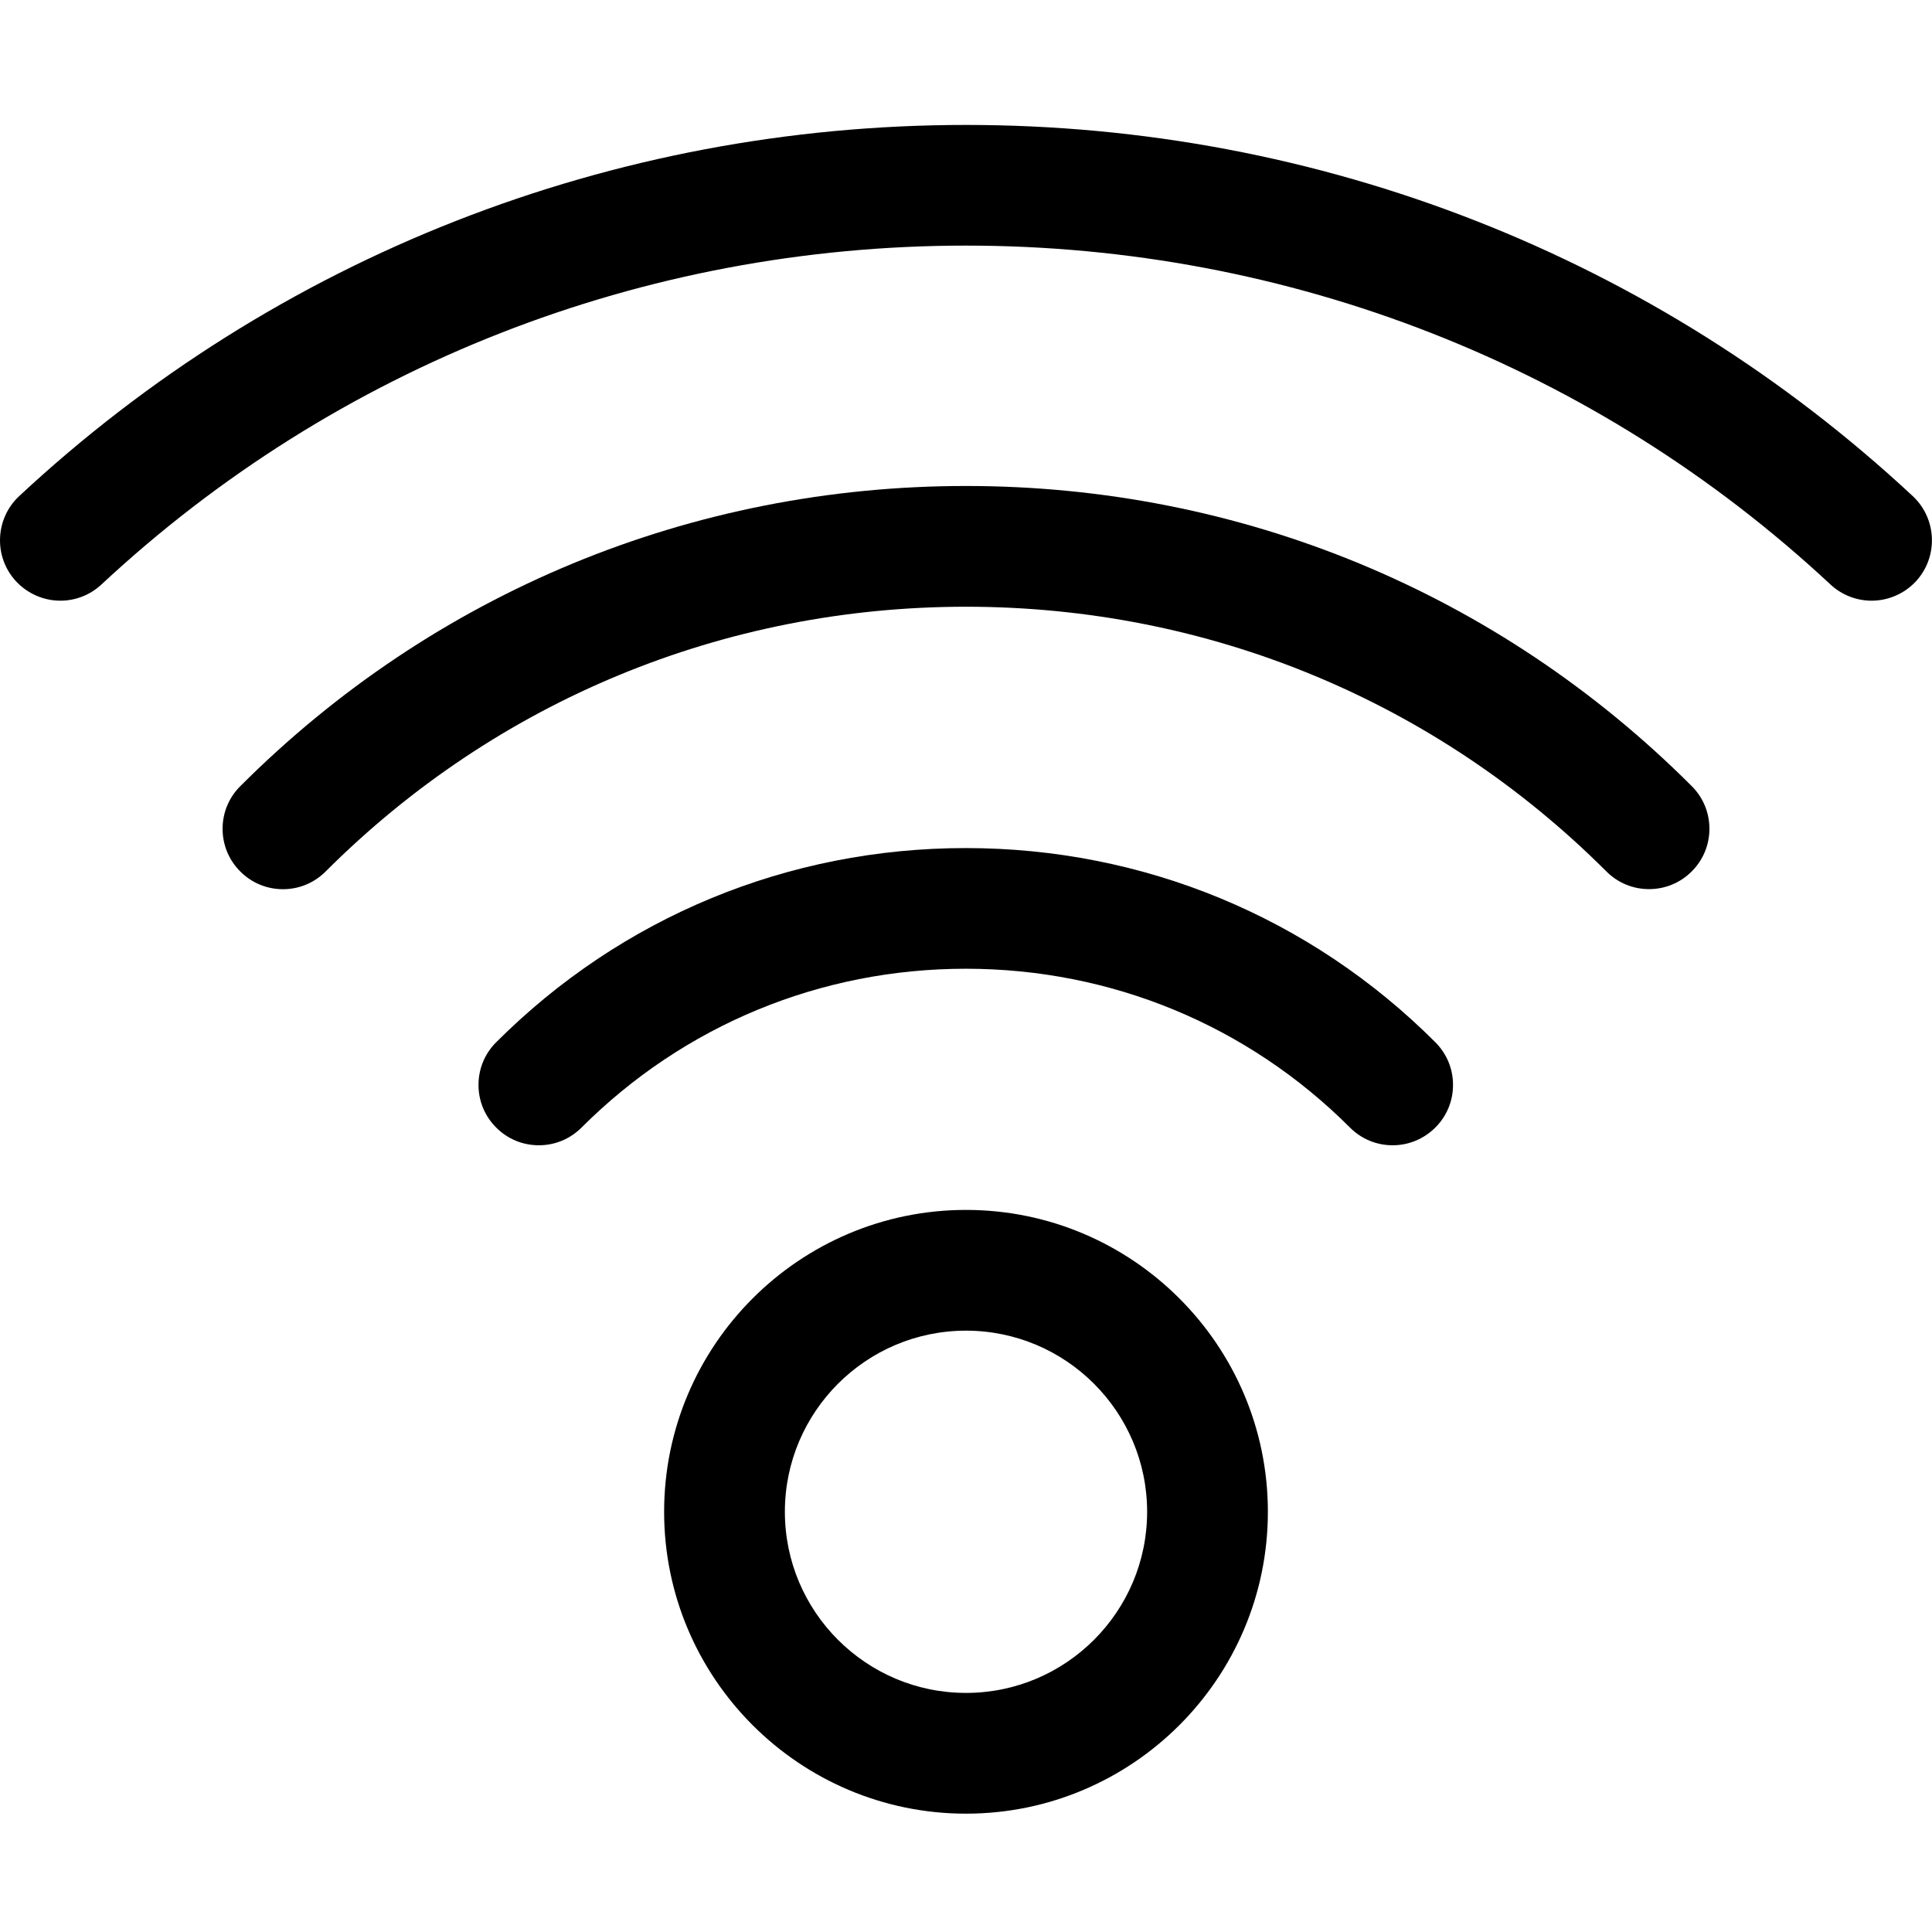
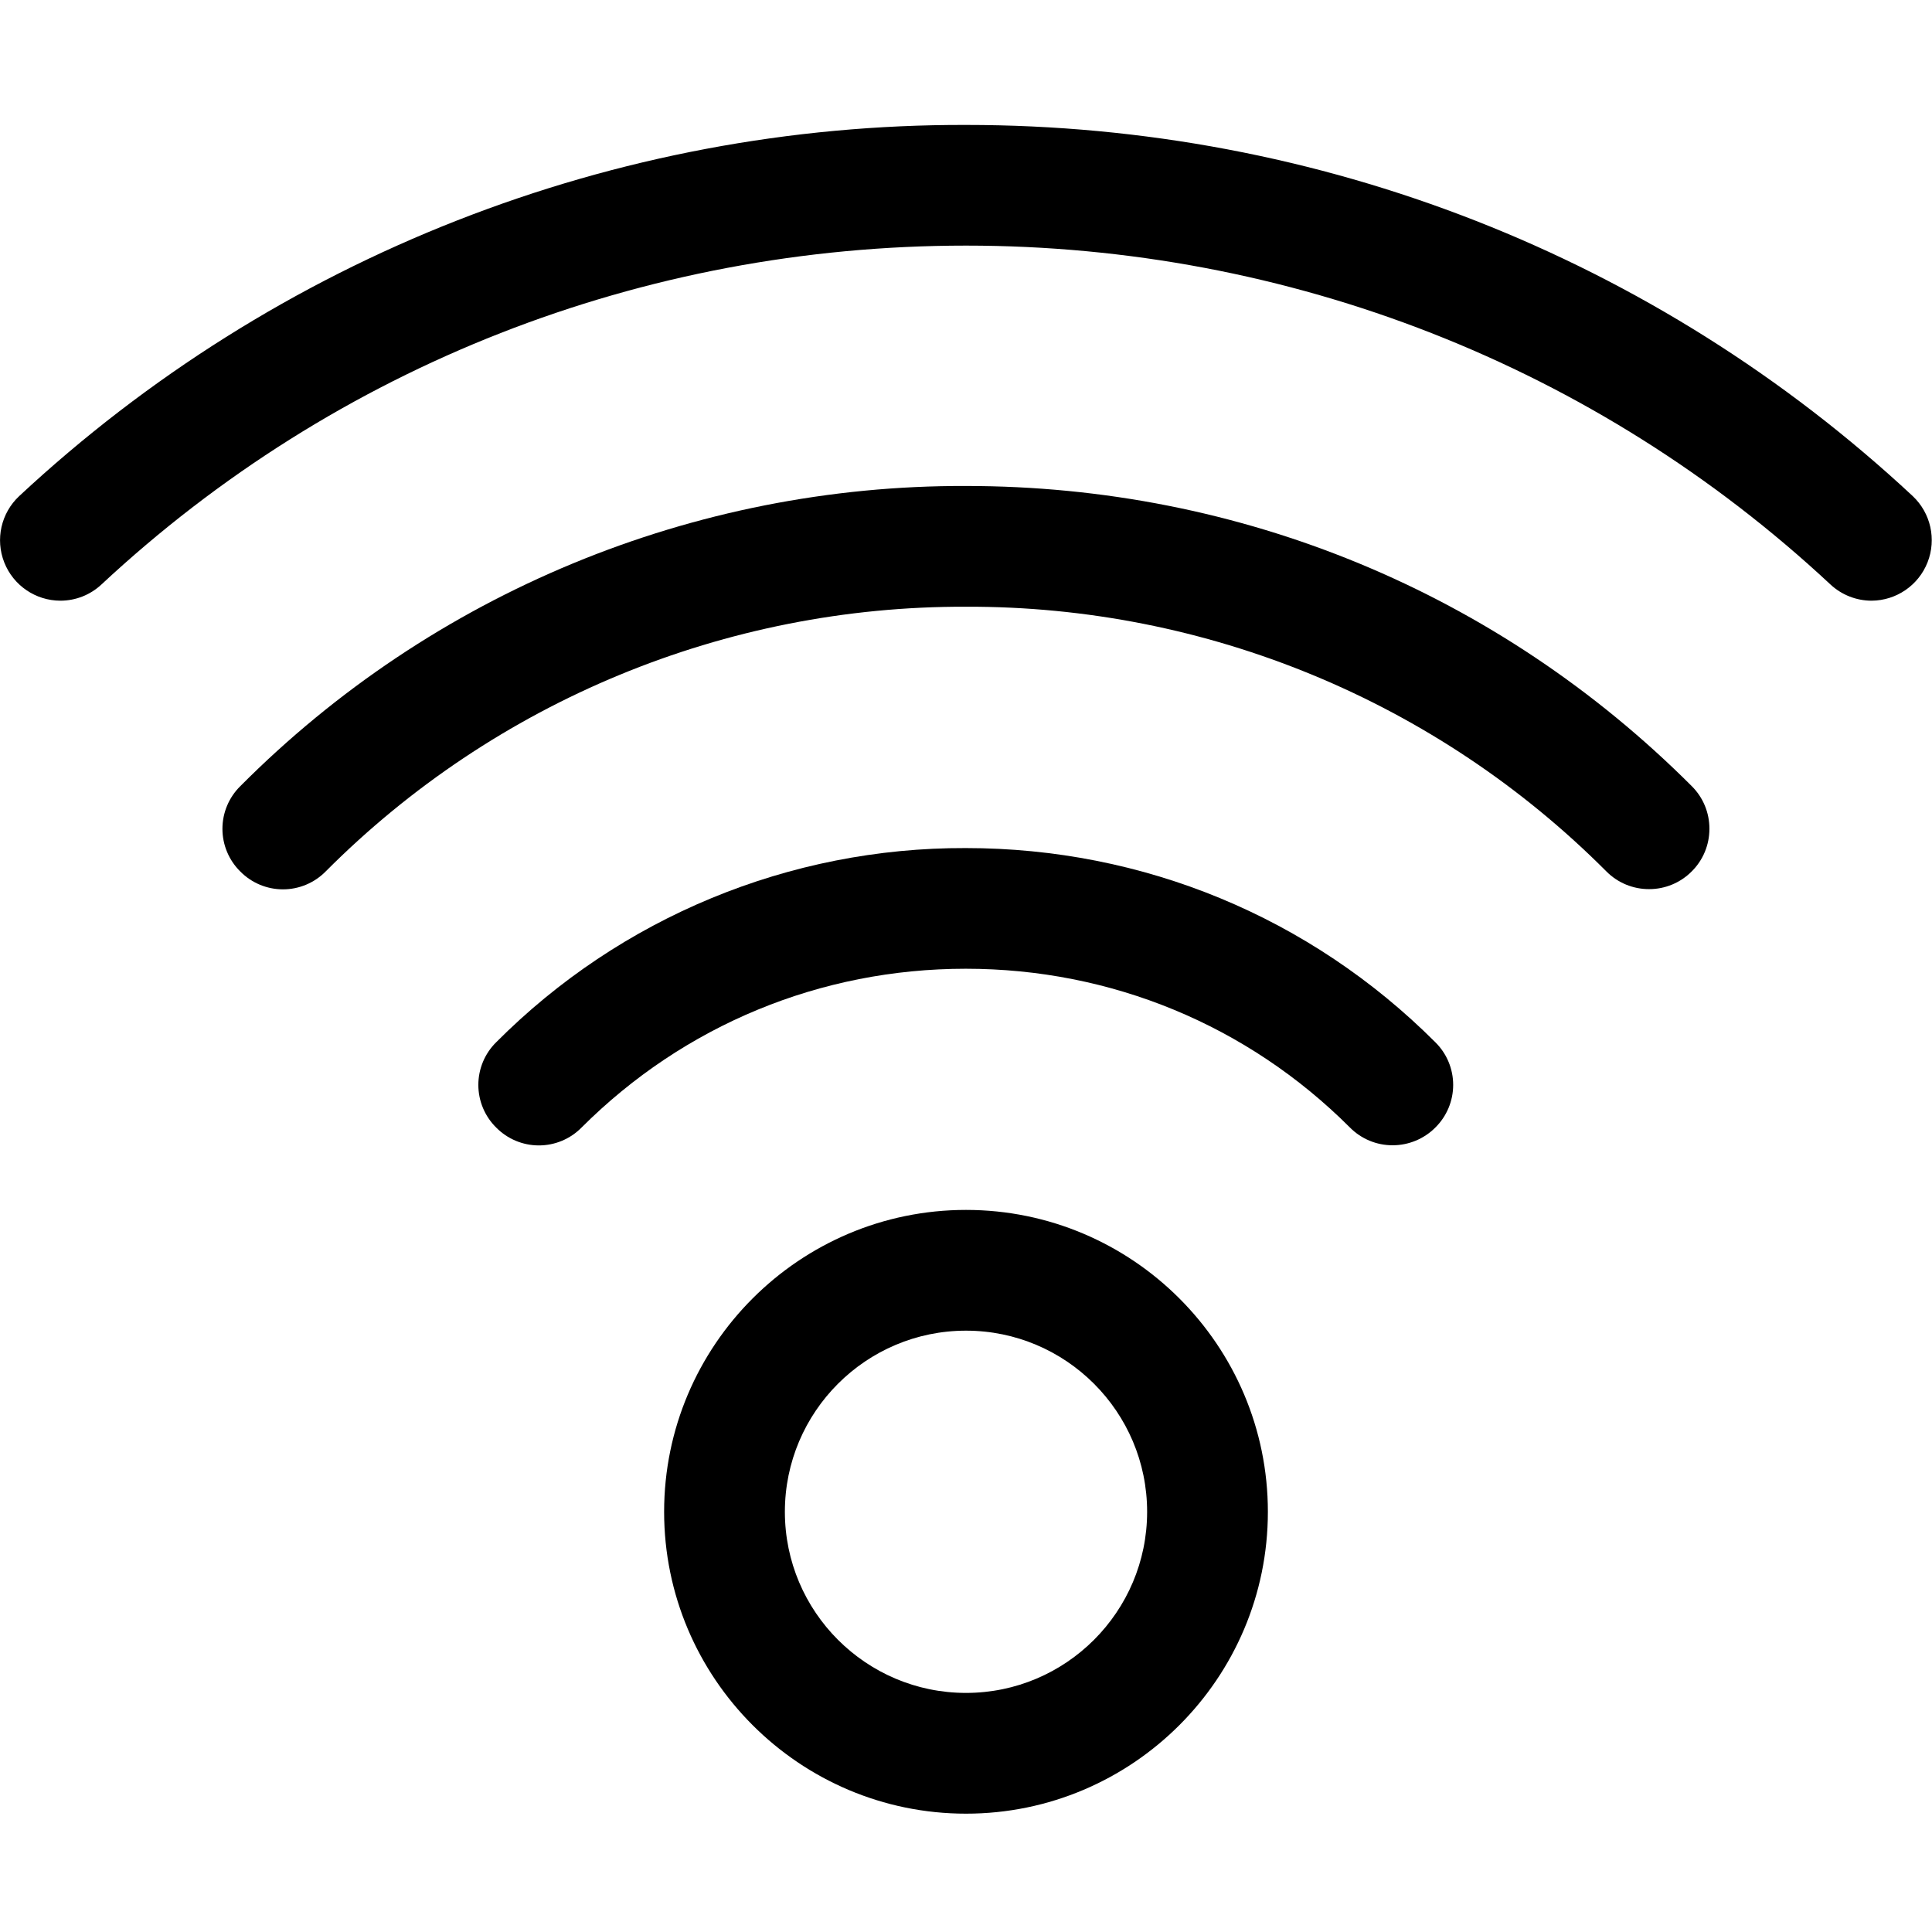
- <svg xmlns="http://www.w3.org/2000/svg" version="1.1" id="Layer_1" x="0px" y="0px" viewBox="0 0 24 24" style="enable-background:new 0 0 24 24;" xml:space="preserve">
-   <g>
-     <path d="M12,22.53c-2.068,0-3.75-1.682-3.75-3.75s1.682-3.75,3.75-3.75c2.068,0,3.75,1.682,3.75,3.75S14.068,22.53,12,22.53z    M12,16.53c-1.241,0-2.25,1.009-2.25,2.25s1.009,2.25,2.25,2.25c1.241,0,2.25-1.009,2.25-2.25S13.241,16.53,12,16.53z" />
-     <path d="M17.3,14.227c-0.2,0-0.389-0.078-0.53-0.22c-1.272-1.272-2.968-1.973-4.773-1.973s-3.5,0.701-4.773,1.973   c-0.142,0.142-0.33,0.22-0.53,0.22s-0.389-0.078-0.53-0.22c-0.142-0.142-0.22-0.33-0.22-0.53s0.078-0.389,0.22-0.53   c1.556-1.556,3.627-2.412,5.833-2.412c2.206,0,4.278,0.857,5.833,2.412c0.142,0.142,0.22,0.33,0.22,0.53s-0.078,0.389-0.22,0.53   S17.5,14.227,17.3,14.227z" />
-     <path d="M20.485,11.045c-0.2,0-0.389-0.078-0.53-0.22C17.833,8.705,15.008,7.537,12,7.537c-3.008,0-5.833,1.168-7.955,3.289   c-0.142,0.142-0.33,0.22-0.53,0.22s-0.389-0.078-0.53-0.22c-0.142-0.142-0.22-0.33-0.22-0.53c0-0.2,0.078-0.389,0.22-0.53   C5.389,7.361,8.591,6.037,12,6.037c3.409,0,6.611,1.324,9.015,3.728c0.142,0.141,0.22,0.33,0.22,0.53c0,0.2-0.078,0.389-0.22,0.53   C20.874,10.967,20.685,11.045,20.485,11.045z" />
-     <path d="M0.75,7.462c-0.207,0-0.407-0.087-0.549-0.239c-0.282-0.302-0.265-0.778,0.037-1.06C3.429,3.19,7.606,1.552,12,1.552   c4.395,0,8.571,1.638,11.761,4.611c0.302,0.282,0.319,0.757,0.038,1.06c-0.142,0.152-0.342,0.239-0.549,0.239   c-0.19,0-0.372-0.072-0.511-0.201C19.827,4.546,16.013,3.051,12,3.051S4.173,4.546,1.261,7.26C1.122,7.39,0.94,7.462,0.75,7.462z" />
-   </g>
+ <svg xmlns="http://www.w3.org/2000/svg" viewBox="0 0 24 24">
+   <path d="M12 22.53c-2.068 0-3.75-1.682-3.75-3.75s1.682-3.75 3.75-3.75 3.75 1.682 3.75 3.75-1.682 3.75-3.75 3.75zm0-6c-1.241 0-2.25 1.009-2.25 2.25s1.009 2.25 2.25 2.25 2.25-1.009 2.25-2.25-1.009-2.25-2.25-2.25zm5.3-2.303a.743.743 0 01-.53-.22c-1.272-1.272-2.968-1.973-4.773-1.973s-3.5.701-4.773 1.973a.744.744 0 01-1.06 0 .744.744 0 010-1.06 8.192 8.192 0 015.833-2.412c2.206 0 4.278.857 5.833 2.412a.744.744 0 010 1.06.749.749 0 01-.53.22z" />
+   <path d="M20.485 11.045a.743.743 0 01-.53-.22A11.18 11.18 0 0012 7.537a11.177 11.177 0 00-7.955 3.289.744.744 0 01-1.06 0 .744.744 0 010-1.06A12.66 12.66 0 0112 6.037c3.409 0 6.611 1.324 9.015 3.728.142.141.22.33.22.53s-.078.389-.22.53a.743.743 0 01-.53.22z" />
+   <path d="M.75 7.462a.751.751 0 01-.512-1.299A17.19 17.19 0 0112 1.552c4.395 0 8.571 1.638 11.761 4.611a.752.752 0 01-.511 1.299.75.75 0 01-.511-.201C19.827 4.546 16.013 3.051 12 3.051S4.173 4.546 1.261 7.26a.747.747 0 01-.511.202z" />
</svg>
